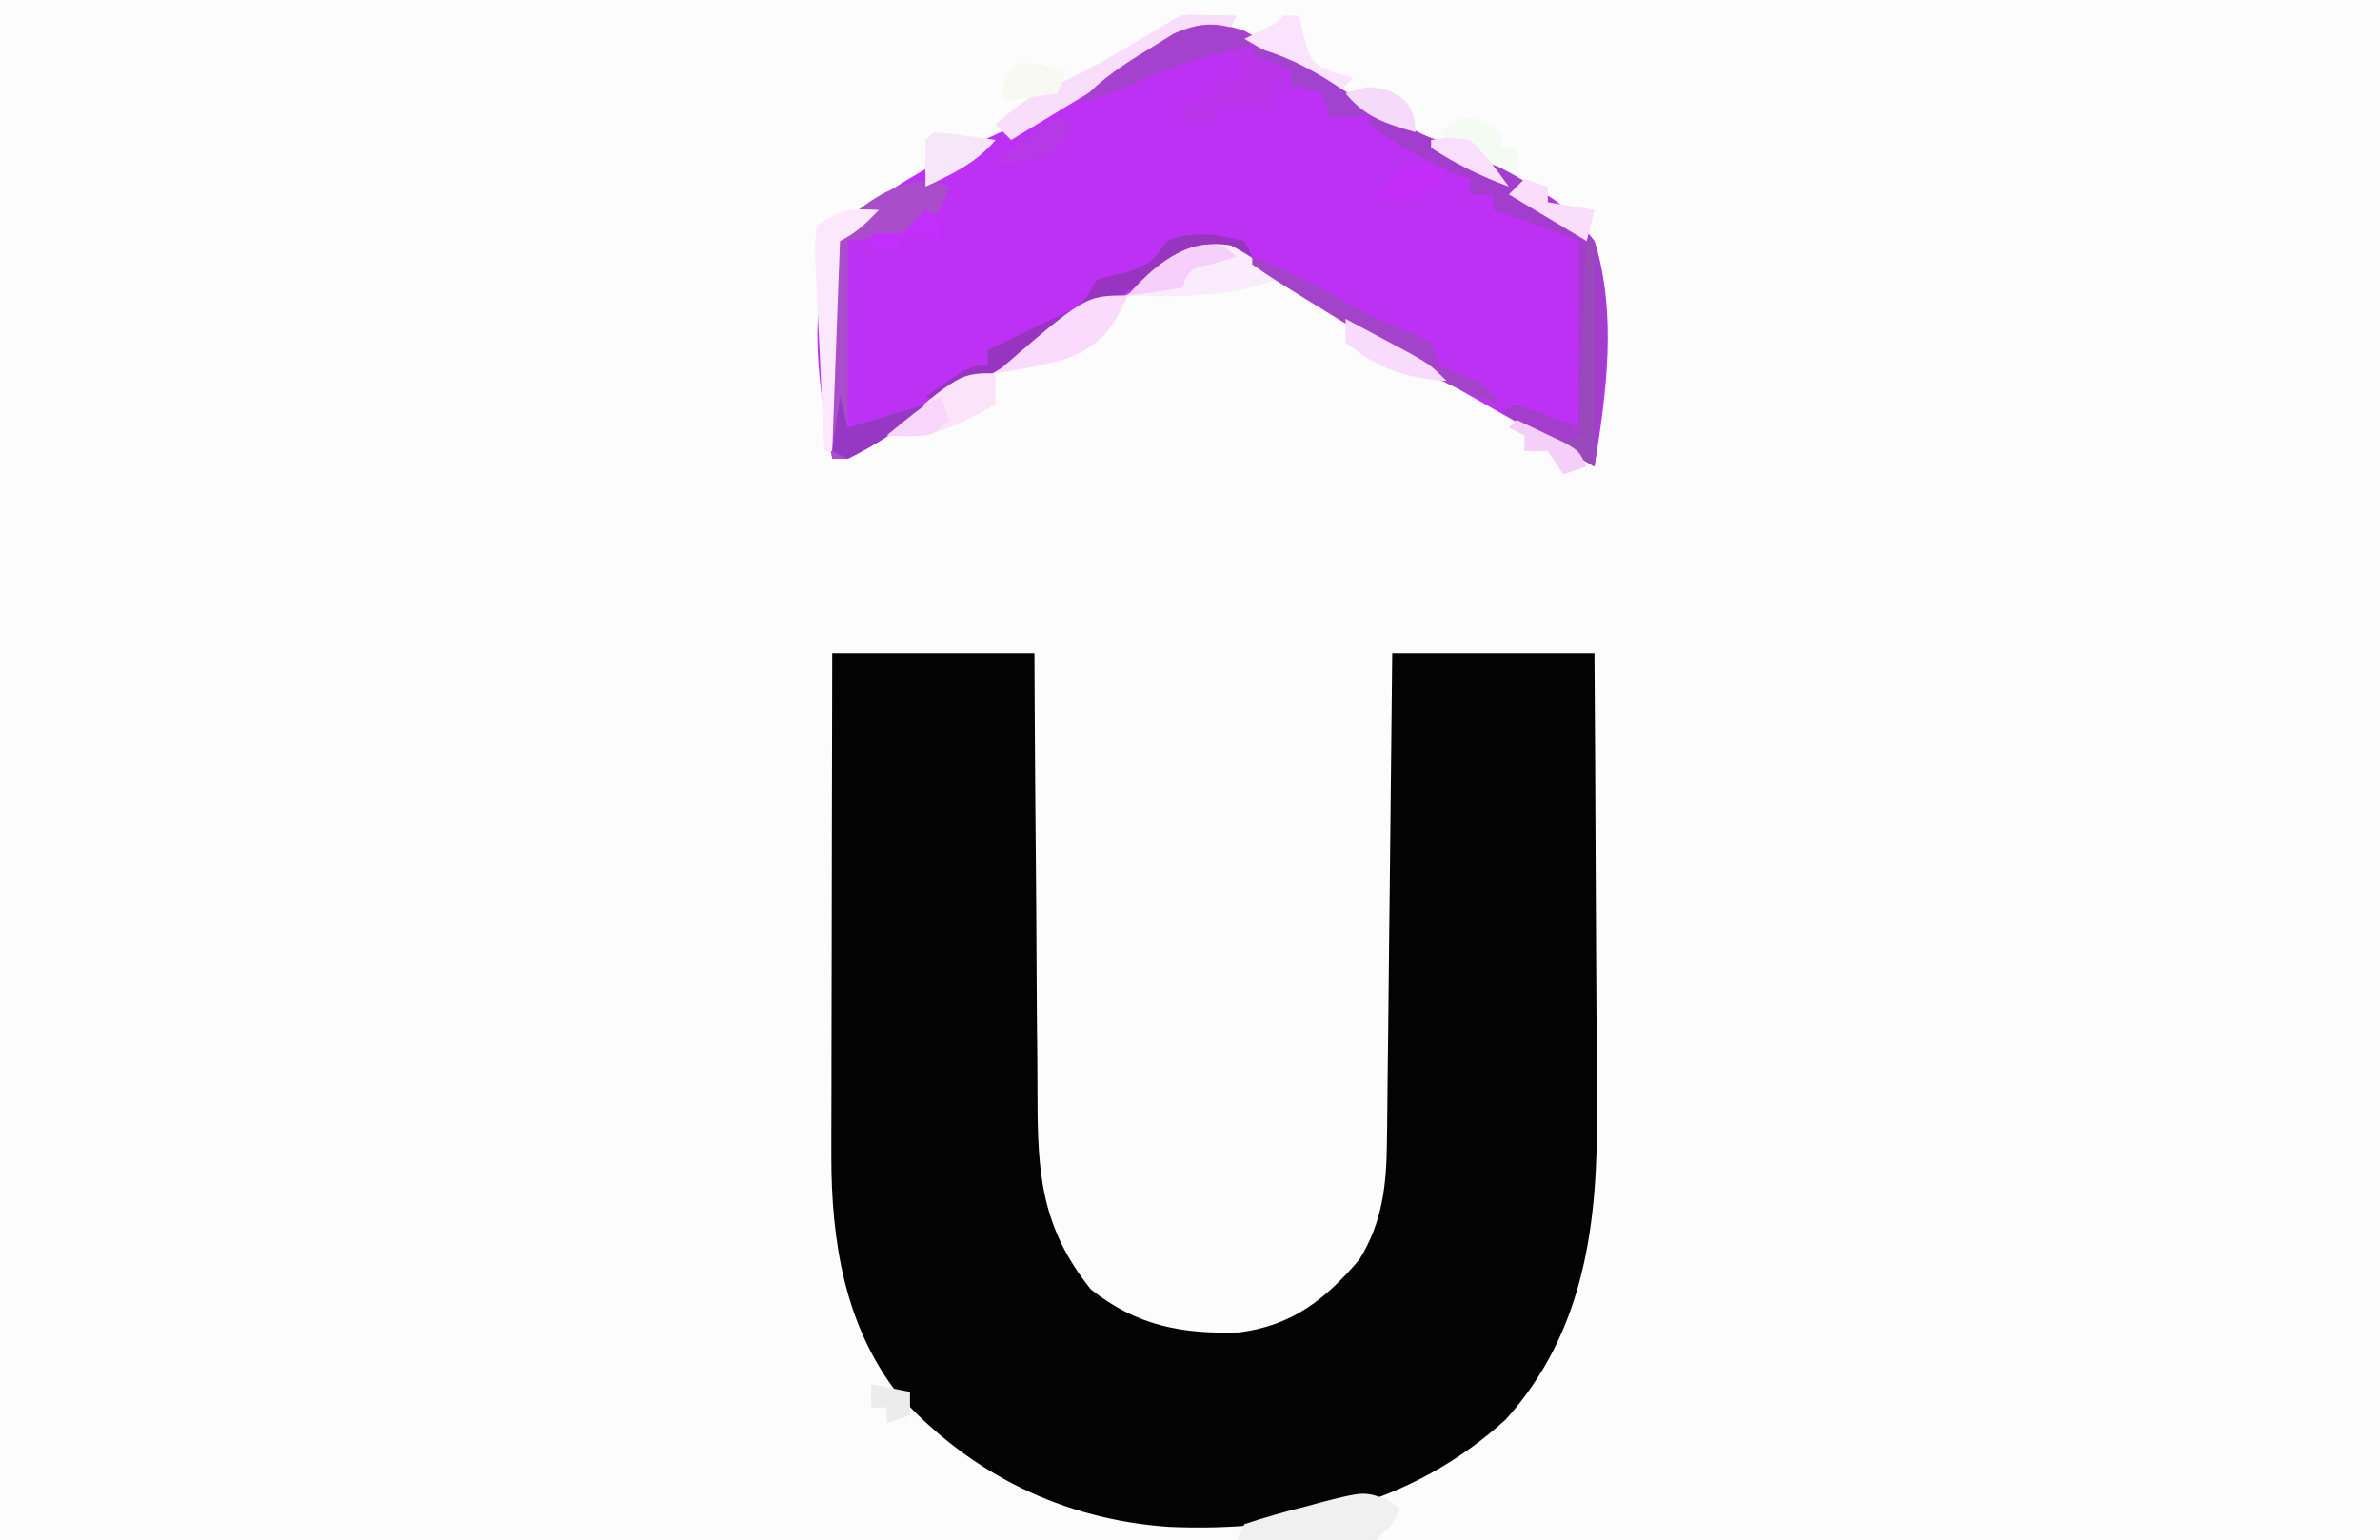
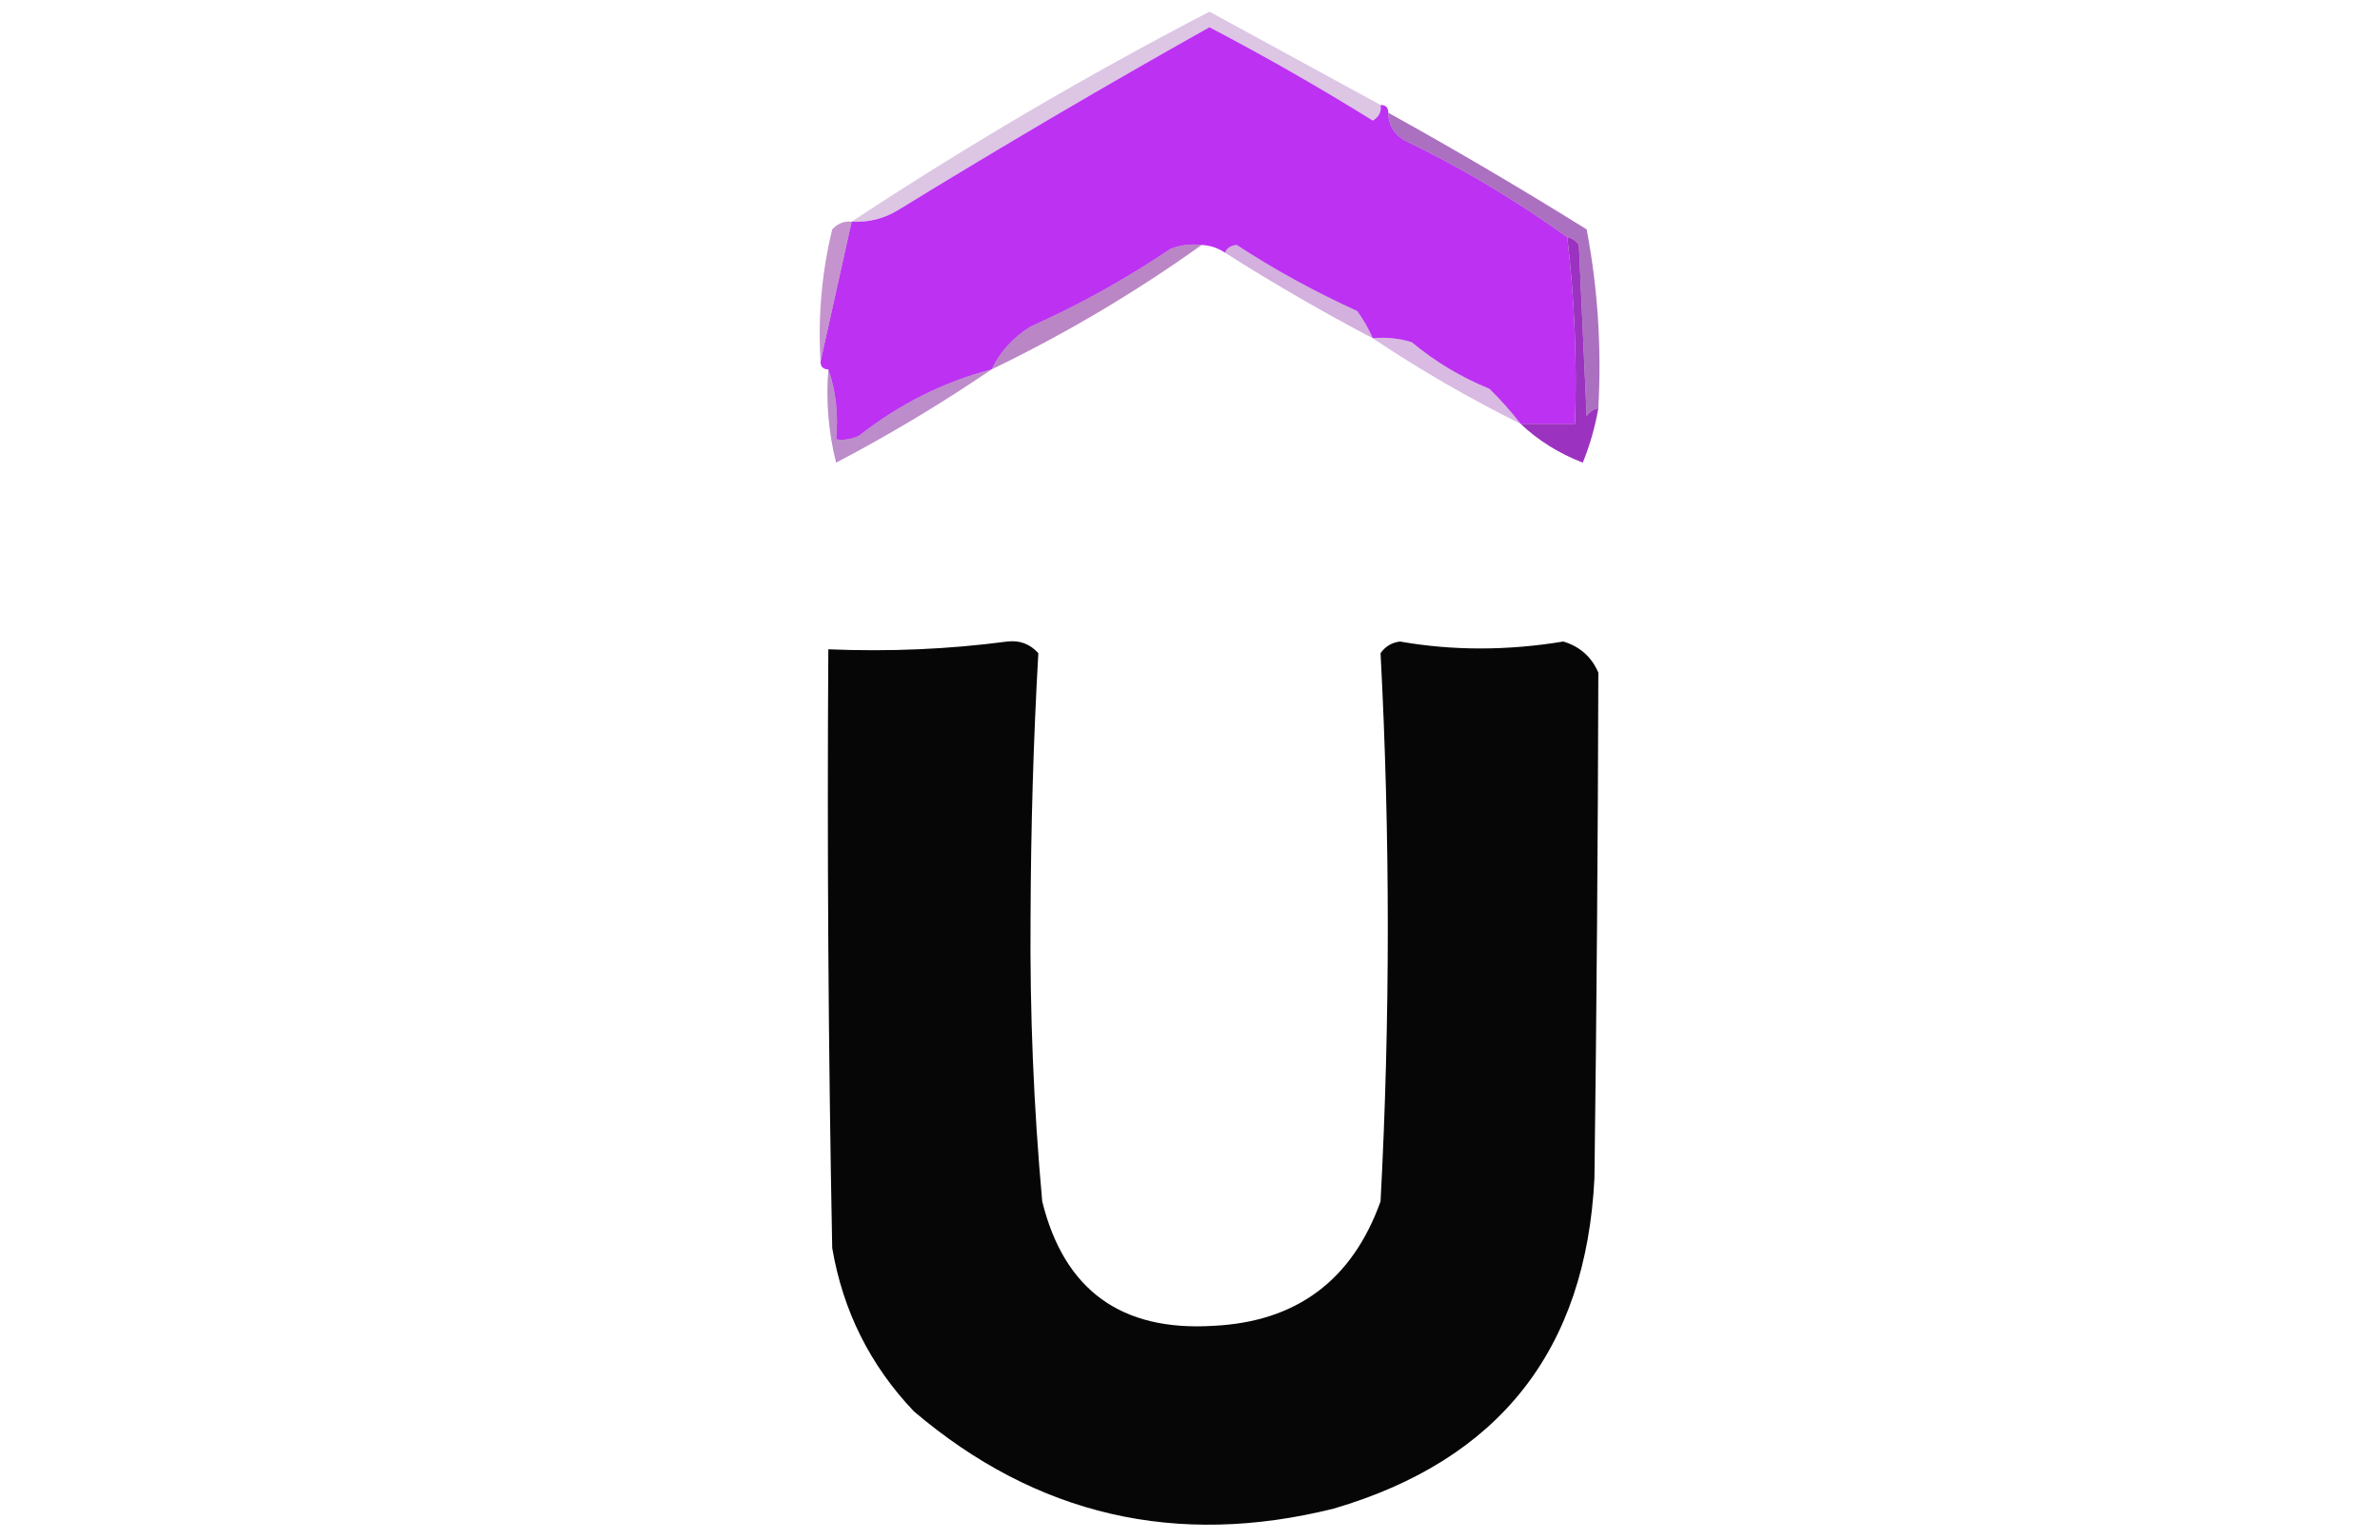
- <svg xmlns="http://www.w3.org/2000/svg" version="1.1" width="306" height="198">
-   <path d="M0 0 C100.98 0 201.96 0 306 0 C306 65.34 306 130.68 306 198 C205.02 198 104.04 198 0 198 C0 132.66 0 67.32 0 0 Z " fill="#FCFCFC" transform="translate(0,0)" />
-   <path d="M0 0 C8.58 0 17.16 0 26 0 C26.009 2.109 26.019 4.218 26.028 6.391 C26.062 13.38 26.118 20.368 26.184 27.357 C26.223 31.592 26.256 35.827 26.271 40.062 C26.286 44.154 26.321 48.245 26.368 52.336 C26.383 53.892 26.391 55.449 26.392 57.005 C26.403 66.93 26.865 73.831 33.25 81.812 C39.09 86.458 44.922 87.589 52.324 87.344 C59.129 86.47 63.429 83.098 67.773 77.977 C70.751 73.178 71.259 68.444 71.319 62.893 C71.329 62.209 71.339 61.526 71.349 60.821 C71.38 58.582 71.397 56.342 71.414 54.102 C71.433 52.541 71.452 50.98 71.473 49.419 C71.524 45.326 71.564 41.232 71.601 37.139 C71.641 32.956 71.692 28.773 71.742 24.59 C71.839 16.393 71.922 8.197 72 0 C80.58 0 89.16 0 98 0 C98.068 9.311 98.123 18.621 98.155 27.932 C98.171 32.257 98.192 36.581 98.226 40.906 C98.259 45.088 98.277 49.27 98.285 53.452 C98.29 55.039 98.301 56.625 98.317 58.212 C98.463 72.951 96.91 87.09 86.605 98.535 C74.501 109.579 59.268 113.025 43.359 112.355 C29.64 111.422 17.747 105.553 8.535 95.383 C1.588 86.556 -0.133 75.532 -0.114 64.596 C-0.114 63.893 -0.114 63.189 -0.114 62.465 C-0.113 60.165 -0.106 57.866 -0.098 55.566 C-0.096 53.962 -0.094 52.358 -0.093 50.754 C-0.09 46.55 -0.08 42.346 -0.069 38.143 C-0.058 33.846 -0.054 29.549 -0.049 25.252 C-0.038 16.835 -0.021 8.417 0 0 Z " fill="#030303" transform="translate(107,84)" />
-   <path d="M0 0 C3.949 2.005 7.652 4.384 11.382 6.766 C16.427 9.951 21.408 12.7 26.871 15.113 C40.62 21.55 40.62 21.55 45 27 C47.923 36.343 46.556 46.493 45 56 C43.728 55.273 43.728 55.273 42.43 54.531 C41.871 54.212 41.312 53.893 40.736 53.563 C39.473 52.842 38.21 52.12 36.948 51.397 C33.854 49.628 30.758 47.863 27.656 46.109 C26.573 45.496 25.491 44.882 24.375 44.25 C22.672 43.287 22.672 43.287 20.934 42.305 C17.855 40.531 14.85 38.657 11.848 36.758 C10.953 36.199 10.059 35.641 9.137 35.065 C7.362 33.954 5.595 32.827 3.839 31.685 C3.025 31.178 2.21 30.671 1.371 30.148 C0.287 29.455 0.287 29.455 -0.819 28.748 C-3.051 27.748 -3.051 27.748 -5.557 28.75 C-8.874 30.447 -12.138 32.219 -15.375 34.062 C-16.074 34.458 -16.773 34.854 -17.493 35.261 C-24.138 39.041 -30.683 42.979 -37.226 46.93 C-40.082 48.652 -42.943 50.363 -45.812 52.062 C-46.768 52.631 -47.723 53.199 -48.707 53.785 C-51 55 -51 55 -53 55 C-54.784 45.765 -56.205 36.038 -53 27 C-46.65 19.674 -37.272 15.756 -28.622 11.743 C-22.747 8.985 -17.351 5.401 -11.864 1.955 C-7.529 -0.605 -4.99 -1.794 0 0 Z " fill="#BC31F3" transform="translate(160,4)" />
-   <path d="M0 0 C1.32 0.66 2.64 1.32 4 2 C4 2.66 4 3.32 4 4 C4.99 4 5.98 4 7 4 C7 4.66 7 5.32 7 6 C7.887 6.103 8.774 6.206 9.688 6.312 C13.193 7.04 15.181 7.812 18 10 C18.568 12.544 18.568 12.544 18.488 15.543 C18.472 16.616 18.456 17.689 18.439 18.795 C18.398 19.914 18.356 21.034 18.312 22.188 C18.29 23.319 18.267 24.45 18.244 25.615 C18.185 28.411 18.103 31.205 18 34 C11.073 32.385 3.001 29.194 -1.938 23.938 C-4.116 21.891 -5.395 21.444 -8.188 20.562 C-10.293 19.859 -10.293 19.859 -12 19 C-13 16.312 -13 16.312 -13 14 C-12.34 14 -11.68 14 -11 14 C-11 13.34 -11 12.68 -11 12 C-11.66 11.67 -12.32 11.34 -13 11 C-11.68 10.67 -10.36 10.34 -9 10 C-8.959 9.237 -8.918 8.474 -8.875 7.688 C-8 5 -8 5 -5.062 3.312 C-3.547 2.663 -3.547 2.663 -2 2 C-1.34 1.34 -0.68 0.68 0 0 Z " fill="#BC31F3" transform="translate(185,21)" />
-   <path d="M0 0 C10.276 3.337 22.072 7.293 29 16 C31.842 25.36 30.316 35.478 29 45 C25.04 42.69 21.08 40.38 17 38 C17.99 37.505 17.99 37.505 19 37 C21.64 37.99 24.28 38.98 27 40 C27 32.08 27 24.16 27 16 C23.344 14.538 19.737 13.217 16 12 C16 11.34 16 10.68 16 10 C15.01 10 14.02 10 13 10 C13 9.34 13 8.68 13 8 C12.34 7.773 11.68 7.546 11 7.312 C7.093 5.603 3.476 3.475 0 1 C0 0.67 0 0.34 0 0 Z " fill="#A33DCD" transform="translate(176,15)" />
-   <path d="M0 0 C2.907 1.499 5.636 3.217 8.375 5 C9.111 5.464 9.847 5.928 10.605 6.406 C12.427 7.569 14.217 8.78 16 10 C16 10.33 16 10.66 16 11 C14.35 11 12.7 11 11 11 C10.67 10.01 10.34 9.02 10 8 C7.03 7.505 7.03 7.505 4 7 C4 7.99 4 8.98 4 10 C1.36 10 -1.28 10 -4 10 C-4 10.66 -4 11.32 -4 12 C-5.32 12 -6.64 12 -8 12 C-8 11.34 -8 10.68 -8 10 C-7.361 9.711 -6.721 9.422 -6.062 9.125 C-3.848 8.172 -3.848 8.172 -3 6 C-2.01 6 -1.02 6 0 6 C-0.66 5.01 -1.32 4.02 -2 3 C-6.79 3.491 -10.56 5.014 -14.852 7.062 C-16.893 7.954 -18.827 8.528 -21 9 C-18.42 6.128 -15.474 4.251 -12.188 2.25 C-11.17 1.616 -10.153 0.982 -9.105 0.328 C-5.31 -1.295 -3.913 -1.267 0 0 Z " fill="#B934EB" transform="translate(160,4)" />
-   <path d="M0 0 C-1 3 -1 3 -3.125 4.625 C-6 6 -6 6 -13 7 C-13 14.92 -13 22.84 -13 31 C-9.7 30.01 -6.4 29.02 -3 28 C-6.258 31.258 -8.953 32.866 -13 35 C-13.66 35 -14.32 35 -15 35 C-17.066 10.534 -17.066 10.534 -13.756 4.873 C-10.395 1.579 -4.584 -2.292 0 0 Z " fill="#A94DCB" transform="translate(122,24)" />
-   <path d="M0 0 C0.495 0.99 0.495 0.99 1 2 C0.149 1.762 -0.701 1.525 -1.578 1.28 C-5.872 0.929 -8.239 2.317 -11.754 4.516 C-12.689 5.073 -12.689 5.073 -13.643 5.642 C-15.626 6.829 -17.594 8.039 -19.562 9.25 C-20.889 10.05 -22.217 10.848 -23.545 11.645 C-25.991 13.115 -28.432 14.593 -30.865 16.083 C-31.9 16.716 -32.934 17.348 -34 18 C-34.92 18.599 -35.841 19.198 -36.789 19.815 C-37.519 20.206 -38.248 20.597 -39 21 C-39.66 20.67 -40.32 20.34 -41 20 C-35.25 16 -35.25 16 -33 16 C-33 15.34 -33 14.68 -33 14 C-32.157 13.602 -31.314 13.203 -30.445 12.793 C-29.35 12.263 -28.254 11.733 -27.125 11.188 C-26.034 10.665 -24.944 10.143 -23.82 9.605 C-20.778 8.153 -20.778 8.153 -19 5 C-17.125 4.438 -17.125 4.438 -15 4 C-11.84 2.725 -11.84 2.725 -10 0 C-6.534 -1.412 -3.57 -0.873 0 0 Z " fill="#9735C0" transform="translate(160,31)" />
-   <path d="M0 0 C0.491 0.366 0.982 0.732 1.488 1.109 C0.562 3.094 0.562 3.094 -1.512 5.109 C-4.58 5.633 -7.598 5.484 -10.699 5.359 C-11.544 5.341 -12.389 5.323 -13.26 5.305 C-15.344 5.258 -17.428 5.186 -19.512 5.109 C-19.182 4.449 -18.852 3.789 -18.512 3.109 C-15.901 2.248 -13.36 1.521 -10.699 0.859 C-9.612 0.562 -9.612 0.562 -8.502 0.258 C-3.112 -1.103 -3.112 -1.103 0 0 Z " fill="#F0F0F0" transform="translate(178.5117,192.8906)" />
-   <path d="M0 0 C2.051 0.033 4.102 0.065 6.152 0.098 C5.822 0.758 5.492 1.418 5.152 2.098 C3.803 2.316 3.803 2.316 2.427 2.539 C-1.097 3.14 -3.205 4.196 -6.246 6.039 C-7.219 6.622 -8.193 7.206 -9.195 7.807 C-10.194 8.418 -11.193 9.03 -12.223 9.66 C-13.245 10.276 -14.267 10.891 -15.32 11.525 C-17.835 13.041 -20.343 14.565 -22.848 16.098 C-23.508 15.438 -24.168 14.778 -24.848 14.098 C-22.499 12.085 -20.452 10.338 -17.562 9.188 C-14.378 7.909 -11.552 6.278 -8.598 4.535 C-7.541 3.915 -6.484 3.295 -5.395 2.656 C-1.154 0.061 -1.154 0.061 0 0 Z " fill="#F8DEFB" transform="translate(152.8477,1.902344)" />
-   <path d="M0 0 C2.45 1.281 4.015 2.316 5.75 4.438 C-0.598 6.746 -6.545 6.636 -13.25 6.438 C-9.44 2.443 -5.719 -0.99 0 0 Z " fill="#FAECFC" transform="translate(158.25,31.5625)" />
-   <path d="M0 0 C3.648 1.376 6.979 3.025 10.375 4.938 C13.578 6.721 16.708 8.36 20.125 9.688 C21.074 10.121 22.023 10.554 23 11 C23.33 11.99 23.66 12.98 24 14 C25.654 14.697 27.323 15.361 29 16 C30.812 17.625 30.812 17.625 32 19 C27.154 17.597 23.074 15.452 18.812 12.812 C18.163 12.416 17.514 12.02 16.845 11.611 C14.892 10.415 12.946 9.209 11 8 C10.418 7.641 9.836 7.282 9.236 6.912 C2.521 2.761 2.521 2.761 0 1 C0 0.67 0 0.34 0 0 Z " fill="#A243C9" transform="translate(161,33)" />
-   <path d="M0 0 C0.33 0.66 0.66 1.32 1 2 C0.182 2.147 0.182 2.147 -0.652 2.297 C-5.782 3.314 -10.248 4.825 -14.957 7.098 C-16.959 7.982 -18.866 8.535 -21 9 C-18.42 6.128 -15.474 4.251 -12.188 2.25 C-11.17 1.616 -10.153 0.982 -9.105 0.328 C-5.498 -1.215 -3.714 -1.149 0 0 Z " fill="#A542CD" transform="translate(160,4)" />
-   <path d="M0 0 C-1.634 1.708 -2.869 2.935 -5 4 C-5.33 12.91 -5.66 21.82 -6 31 C-6.33 31 -6.66 31 -7 31 C-7.217 26.907 -7.414 22.814 -7.592 18.72 C-7.656 17.327 -7.725 15.934 -7.799 14.541 C-7.905 12.541 -7.99 10.54 -8.074 8.539 C-8.132 7.335 -8.189 6.13 -8.249 4.889 C-8.167 3.936 -8.085 2.982 -8 2 C-4.772 -0.152 -3.716 -0.201 0 0 Z " fill="#FCE8FD" transform="translate(113,27)" />
-   <path d="M0 0 C-1.885 4.206 -3.463 6.385 -7.812 8.125 C-10.87 8.964 -13.864 9.552 -17 10 C-5.462 0 -5.462 0 0 0 Z " fill="#FADBFD" transform="translate(145,38)" />
-   <path d="M0 0 C0 1.32 0 2.64 0 4 C-4.774 6.714 -8.344 8.566 -14 8 C-4.571 0 -4.571 0 0 0 Z " fill="#FBE4F9" transform="translate(128,48)" />
-   <path d="M0 0 C0.33 0 0.66 0 1 0 C1 9.57 1 19.14 1 29 C-0.65 28.01 -2.3 27.02 -4 26 C-3.01 25.67 -2.02 25.34 -1 25 C-0.67 16.75 -0.34 8.5 0 0 Z " fill="#9949BC" transform="translate(204,31)" />
-   <path d="M0 0 C0.66 0 1.32 0 2 0 C2.227 0.949 2.454 1.897 2.688 2.875 C3.691 6.193 3.691 6.193 6.625 7.375 C7.409 7.581 8.193 7.787 9 8 C8.34 8.66 7.68 9.32 7 10 C3.04 7.69 -0.92 5.38 -5 3 C-3.68 2.34 -2.36 1.68 -1 1 C-0.67 0.67 -0.34 0.34 0 0 Z " fill="#F9E3FD" transform="translate(165,2)" />
-   <path d="M0 0 C5.732 1.47 10.336 4.445 15 8 C15 8.33 15 8.66 15 9 C13.35 9 11.7 9 10 9 C9.67 8.01 9.34 7.02 9 6 C6.985 5.267 6.985 5.267 5 5 C5 4.34 5 3.68 5 3 C2.525 2.01 2.525 2.01 0 1 C0 0.67 0 0.34 0 0 Z " fill="#A143CE" transform="translate(161,6)" />
-   <path d="M0 0 C1.794 0.954 3.585 1.913 5.375 2.875 C6.373 3.409 7.37 3.942 8.398 4.492 C11 6 11 6 13 8 C7.607 7.569 4.195 6.479 0 3 C0 2.01 0 1.02 0 0 Z " fill="#F8DBFD" transform="translate(173,41)" />
-   <path d="M0 0 C0.99 0.33 1.98 0.66 3 1 C3 1.66 3 2.32 3 3 C5.97 3.495 5.97 3.495 9 4 C8.67 5.32 8.34 6.64 8 8 C4.7 6.02 1.4 4.04 -2 2 C-1.34 1.34 -0.68 0.68 0 0 Z " fill="#F9DDFB" transform="translate(196,23)" />
-   <path d="M0 0 C0.866 0.557 0.866 0.557 1.75 1.125 C1.75 1.785 1.75 2.445 1.75 3.125 C2.41 3.125 3.07 3.125 3.75 3.125 C3.75 4.115 3.75 5.105 3.75 6.125 C-0.245 5.51 -2.995 3.419 -6.25 1.125 C-2.804 -1.09 -2.804 -1.09 0 0 Z " fill="#F3FBF3" transform="translate(191.25,15.875)" />
-   <path d="M0 0 C2.691 0.176 5.329 0.618 8 1 C5.455 3.969 2.51 5.362 -1 7 C-1.043 5 -1.041 3 -1 1 C-0.67 0.67 -0.34 0.34 0 0 Z " fill="#F6E7F8" transform="translate(120,17)" />
-   <path d="M0 0 C0.33 1.32 0.66 2.64 1 4 C5.95 2.515 5.95 2.515 11 1 C7.731 4.269 5.093 5.916 1 8 C0.34 7.67 -0.32 7.34 -1 7 C-0.67 4.69 -0.34 2.38 0 0 Z " fill="#9738C5" transform="translate(108,51)" />
-   <path d="M0 0 C0.773 0.619 0.773 0.619 1.562 1.25 C0.593 1.539 -0.376 1.827 -1.375 2.125 C-4.544 2.892 -4.544 2.892 -5.438 5.25 C-7.759 5.657 -10.094 5.994 -12.438 6.25 C-9.471 2.76 -4.662 -1.435 0 0 Z " fill="#F7CFFB" transform="translate(157.4375,31.75)" />
-   <path d="M0 0 C2.375 1.312 2.375 1.312 3.188 3.438 C3.249 4.056 3.311 4.675 3.375 5.312 C-0.4 4.222 -3.095 3.404 -5.625 0.312 C-2.625 -0.688 -2.625 -0.688 0 0 Z " fill="#F5DAF9" transform="translate(178.625,11.6875)" />
-   <path d="M0 0 C3.125 0.375 3.125 0.375 6 1 C5.67 1.99 5.34 2.98 5 4 C2.69 4.33 0.38 4.66 -2 5 C-2 2 -2 2 0 0 Z " fill="#F7F9F2" transform="translate(131,8)" />
-   <path d="M0 0 C2.188 -0.375 2.188 -0.375 5 0 C6.99 1.84 8.39 3.792 10 6 C6.41 4.667 3.204 3.106 0 1 C0 0.67 0 0.34 0 0 Z " fill="#FADEFD" transform="translate(184,18)" />
-   <path d="M0 0 C1.316 0.618 2.628 1.244 3.938 1.875 C4.668 2.223 5.399 2.571 6.152 2.93 C8 4 8 4 9 6 C8.01 6.33 7.02 6.66 6 7 C5.34 6.01 4.68 5.02 4 4 C3.01 4 2.02 4 1 4 C1 3.34 1 2.68 1 2 C0.34 1.67 -0.32 1.34 -1 1 C-0.67 0.67 -0.34 0.34 0 0 Z " fill="#F4CFF9" transform="translate(195,54)" />
-   <path d="M0 0 C0.66 0.33 1.32 0.66 2 1 C2 1.99 2 2.98 2 4 C0.35 3.67 -1.3 3.34 -3 3 C-2.01 2.01 -1.02 1.02 0 0 Z M-7 3 C-5.68 3 -4.36 3 -3 3 C-3 3.66 -3 4.32 -3 5 C-4.32 5 -5.64 5 -7 5 C-7 4.34 -7 3.68 -7 3 Z " fill="#C22EFB" transform="translate(119,27)" />
-   <path d="M0 0 C0.33 0.99 0.66 1.98 1 3 C-1 5 -1 5 -4.125 5.125 C-5.548 5.063 -5.548 5.063 -7 5 C-2.25 1.125 -2.25 1.125 0 0 Z " fill="#F8D5FA" transform="translate(121,51)" />
-   <path d="M0 0 C2.25 0.25 2.25 0.25 4 1 C4 1.66 4 2.32 4 3 C-0.625 5.125 -0.625 5.125 -4 4 C-2.25 1.938 -2.25 1.938 0 0 Z " fill="#C42DF9" transform="translate(181,21)" />
-   <path d="M0 0 C2.475 0.495 2.475 0.495 5 1 C5 1.99 5 2.98 5 4 C4.01 4.33 3.02 4.66 2 5 C2 4.34 2 3.68 2 3 C1.34 3 0.68 3 0 3 C0 2.01 0 1.02 0 0 Z " fill="#ECECEC" transform="translate(112,178)" />
-   <path d="M0 0 C0.66 0.33 1.32 0.66 2 1 C0.938 2.938 0.938 2.938 -1 5 C-4.688 5.75 -4.688 5.75 -8 6 C-5.385 3.88 -2.804 1.869 0 0 Z " fill="#B638E6" transform="translate(136,15)" />
+ <svg xmlns="http://www.w3.org/2000/svg" version="1.1" width="306px" height="198px" style="shape-rendering:geometricPrecision; text-rendering:geometricPrecision; image-rendering:optimizeQuality; fill-rule:evenodd; clip-rule:evenodd">
+   <g>
+     <path style="opacity:0.275" fill="#7f2e9b" d="M 177.5,13.5 C 177.631,14.376 177.298,15.043 176.5,15.5C 169.635,11.235 162.635,7.235 155.5,3.5C 141.963,11.098 128.629,18.931 115.5,27C 113.655,28.128 111.655,28.628 109.5,28.5C 124.274,18.765 139.607,9.765 155.5,1.5C 162.86,5.512 170.194,9.512 177.5,13.5 Z" />
+   </g>
+   <g>
+     <path style="opacity:1" fill="#bc31f2" d="M 177.5,13.5 C 178.167,13.5 178.5,13.833 178.5,14.5C 178.511,16.017 179.177,17.184 180.5,18C 187.889,21.565 194.889,25.732 201.5,30.5C 202.437,38.445 202.77,46.445 202.5,54.5C 200.167,54.5 197.833,54.5 195.5,54.5C 194.323,52.968 192.989,51.468 191.5,50C 187.835,48.503 184.502,46.503 181.5,44C 179.866,43.507 178.199,43.34 176.5,43.5C 175.972,42.279 175.305,41.113 174.5,40C 169.077,37.54 163.91,34.707 159,31.5C 158.235,31.57 157.735,31.903 157.5,32.5C 156.609,31.89 155.609,31.557 154.5,31.5C 153.127,31.343 151.793,31.51 150.5,32C 144.79,35.855 138.79,39.188 132.5,42C 130.234,43.426 128.568,45.26 127.5,47.5C 121.343,49.109 115.677,51.942 110.5,56C 109.552,56.483 108.552,56.65 107.5,56.5C 107.81,53.287 107.477,50.287 106.5,47.5C 105.833,47.5 105.5,47.167 105.5,46.5C 106.835,40.544 108.169,34.544 109.5,28.5C 111.655,28.628 113.655,28.128 115.5,27C 128.629,18.931 141.963,11.098 155.5,3.5C 162.635,7.235 169.635,11.235 176.5,15.5C 177.298,15.043 177.631,14.376 177.5,13.5 Z" />
+   </g>
+   <g>
+     <path style="opacity:0.561" fill="#973fa8" d="M 109.5,28.5 C 108.169,34.544 106.835,40.544 105.5,46.5C 105.149,40.738 105.649,35.072 107,29.5C 107.671,28.748 108.504,28.414 109.5,28.5 Z" />
+   </g>
+   <g>
+     <path style="opacity:0.38" fill="#8c30a9" d="M 157.5,32.5 C 157.735,31.903 158.235,31.57 159,31.5C 163.91,34.707 169.077,37.54 174.5,40C 175.305,41.113 175.972,42.279 176.5,43.5C 170.031,40.098 163.697,36.431 157.5,32.5 Z" />
+   </g>
+   <g>
+     <path style="opacity:0.978" fill="#9a2ebf" d="M 201.5,30.5 C 202.117,30.611 202.617,30.944 203,31.5C 203.333,38.833 203.667,46.167 204,53.5C 204.383,52.944 204.883,52.611 205.5,52.5C 205.087,54.89 204.421,57.224 203.5,59.5C 200.432,58.309 197.765,56.642 195.5,54.5C 197.833,54.5 200.167,54.5 202.5,54.5C 202.77,46.445 202.437,38.445 201.5,30.5 Z" />
+   </g>
+   <g>
+     <path style="opacity:0.675" fill="#832da1" d="M 178.5,14.5 C 187.113,19.273 195.613,24.273 204,29.5C 205.432,37.054 205.932,44.721 205.5,52.5C 204.883,52.611 204.383,52.944 204,53.5C 203.667,46.167 203.333,38.833 203,31.5C 202.617,30.944 202.117,30.611 201.5,30.5C 194.889,25.732 187.889,21.565 180.5,18C 179.177,17.184 178.511,16.017 178.5,14.5 Z" />
+   </g>
+   <g>
+     <path style="opacity:0.569" fill="#852a99" d="M 154.5,31.5 C 145.971,37.599 136.971,42.932 127.5,47.5C 128.568,45.26 130.234,43.426 132.5,42C 138.79,39.188 144.79,35.855 150.5,32C 151.793,31.51 153.127,31.343 154.5,31.5 Z" />
+   </g>
+   <g>
+     <path style="opacity:0.353" fill="#903bac" d="M 176.5,43.5 C 178.199,43.34 179.866,43.507 181.5,44C 184.502,46.503 187.835,48.503 191.5,50C 192.989,51.468 194.323,52.968 195.5,54.5C 188.903,51.225 182.57,47.558 176.5,43.5 Z" />
+   </g>
+   <g>
+     <path style="opacity:0.545" fill="#862ca0" d="M 106.5,47.5 C 107.477,50.287 107.81,53.287 107.5,56.5C 108.552,56.65 109.552,56.483 110.5,56C 115.677,51.942 121.343,49.109 127.5,47.5C 121.135,51.836 114.468,55.836 107.5,59.5C 106.509,55.555 106.176,51.555 106.5,47.5 Z" />
+   </g>
+   <g>
+     <path style="opacity:0.982" fill="#020202" d="M 129.5,82.5 C 131.103,82.312 132.437,82.812 133.5,84C 132.873,95.043 132.539,106.377 132.5,118C 132.399,130.206 132.899,142.373 134,154.5C 136.817,165.903 144.15,171.236 156,170.5C 166.69,169.986 173.856,164.652 177.5,154.5C 178.742,131.065 178.742,107.565 177.5,84C 178.108,83.13 178.941,82.63 180,82.5C 186.766,83.689 193.766,83.689 201,82.5C 203.13,83.141 204.63,84.474 205.5,86.5C 205.447,108.118 205.28,129.784 205,151.5C 203.912,173.59 192.746,187.757 171.5,194C 151.247,199.053 133.247,194.886 117.5,181.5C 111.881,175.595 108.381,168.595 107,160.5C 106.5,134.835 106.333,109.169 106.5,83.5C 114.352,83.825 122.018,83.492 129.5,82.5 Z" />
+   </g>
</svg>
